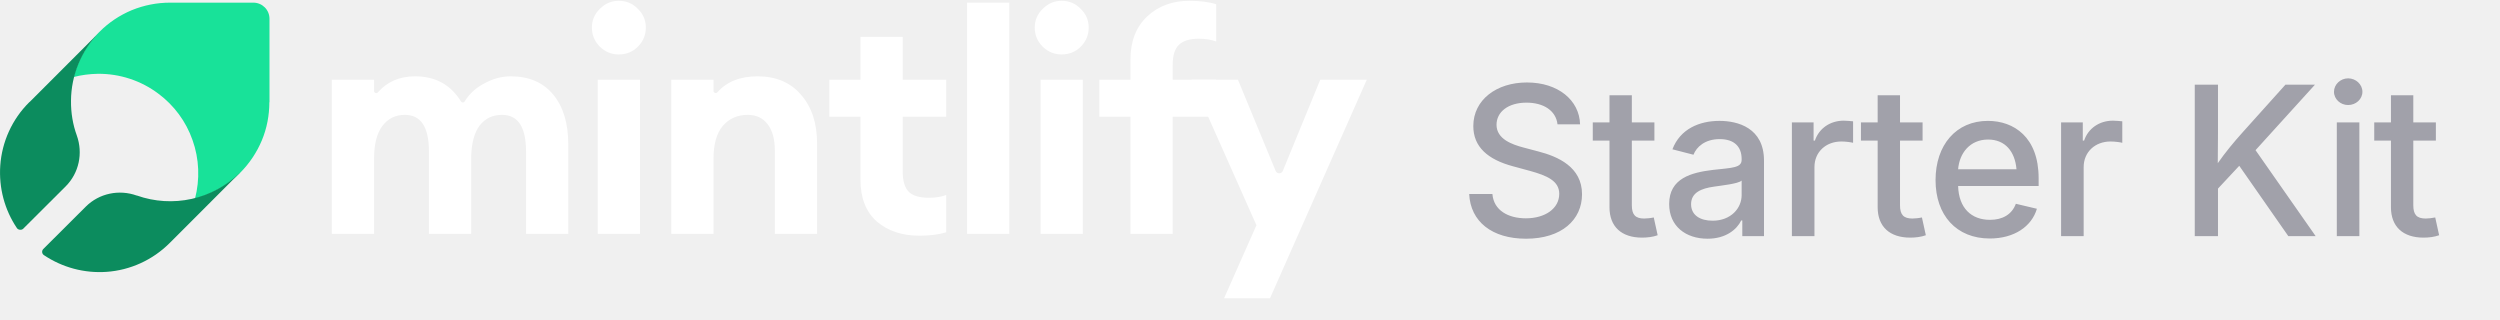
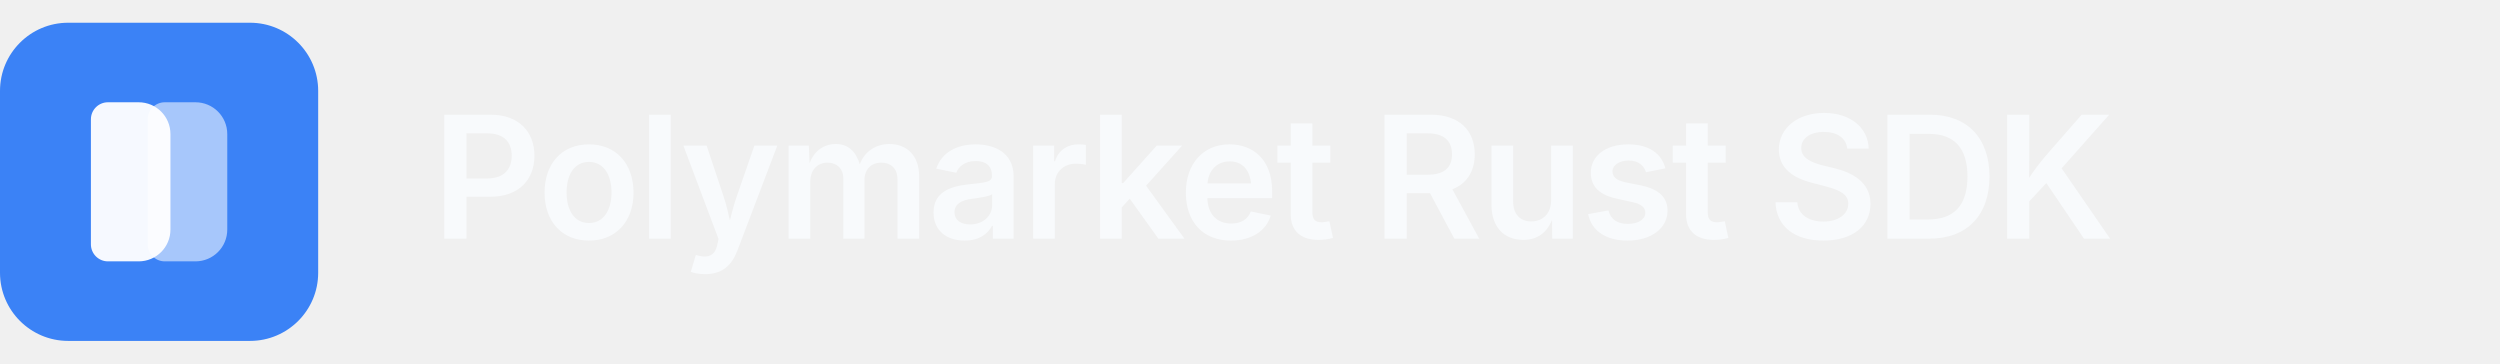
- <svg xmlns="http://www.w3.org/2000/svg" width="180" height="23" viewBox="0 0 180 23" fill="none">
-   <path d="M91.44 21.476H88.133L90.464 16.216L85.802 5.74H89.132L91.847 12.307C91.943 12.536 92.268 12.536 92.362 12.306L95.058 5.74H98.409L91.44 21.476Z" fill="white" />
-   <path d="M81.393 16.837V8.403H79.152V5.74H81.393V4.297C81.393 2.98 81.792 1.944 82.592 1.19C83.391 0.435 84.404 0.058 85.633 0.058C86.387 0.058 87.031 0.139 87.564 0.302V2.988C87.208 2.854 86.794 2.788 86.32 2.788C85.655 2.788 85.174 2.936 84.878 3.232C84.582 3.513 84.434 3.994 84.434 4.674V5.74H87.564V8.403H84.434V16.837H81.393Z" fill="white" />
-   <path d="M76.433 3.92C75.915 3.92 75.463 3.735 75.079 3.365C74.694 2.98 74.502 2.521 74.502 1.989C74.502 1.456 74.694 1.005 75.079 0.635C75.463 0.25 75.915 0.058 76.433 0.058C76.98 0.058 77.438 0.25 77.809 0.635C78.193 1.005 78.386 1.456 78.386 1.989C78.386 2.521 78.193 2.98 77.809 3.365C77.438 3.735 76.98 3.92 76.433 3.92ZM74.924 16.837V5.74H77.964V16.837H74.924Z" fill="white" />
-   <path d="M69.628 16.837V0.191H72.669V16.837H69.628Z" fill="white" />
-   <path d="M66.194 16.97C64.951 16.97 63.93 16.63 63.131 15.949C62.347 15.254 61.955 14.255 61.955 12.953V8.403H59.713V5.74H61.955V2.655H64.995V5.74H68.125V8.403H64.995V12.354C64.995 13.034 65.143 13.523 65.439 13.819C65.735 14.1 66.216 14.24 66.882 14.24C67.355 14.24 67.769 14.174 68.125 14.04V16.726C67.592 16.889 66.948 16.97 66.194 16.97Z" fill="white" />
-   <path d="M48.332 16.837V5.74H51.373V6.551C51.373 6.688 51.559 6.748 51.65 6.646C52.328 5.879 53.293 5.495 54.546 5.495C55.878 5.495 56.921 5.939 57.676 6.827C58.445 7.7 58.83 8.869 58.83 10.334V16.837H55.789V10.844C55.789 10.03 55.619 9.402 55.279 8.958C54.939 8.499 54.458 8.27 53.836 8.27C53.096 8.27 52.497 8.536 52.038 9.069C51.594 9.601 51.373 10.386 51.373 11.421V16.837H48.332Z" fill="white" />
-   <path d="M44.547 3.92C44.029 3.92 43.578 3.735 43.193 3.365C42.809 2.98 42.616 2.521 42.616 1.989C42.616 1.456 42.809 1.005 43.193 0.635C43.578 0.25 44.029 0.058 44.547 0.058C45.095 0.058 45.553 0.25 45.923 0.635C46.308 1.005 46.5 1.456 46.5 1.989C46.5 2.521 46.308 2.98 45.923 3.365C45.553 3.735 45.095 3.92 44.547 3.92ZM43.038 16.837V5.74H46.079V16.837H43.038Z" fill="white" />
-   <path d="M37.875 16.837V10.911C37.875 9.15 37.298 8.27 36.144 8.27C35.478 8.27 34.945 8.521 34.546 9.024C34.161 9.527 33.954 10.275 33.924 11.266V16.837H30.884V10.911C30.884 9.15 30.306 8.27 29.152 8.27C28.472 8.27 27.932 8.536 27.532 9.069C27.133 9.601 26.933 10.386 26.933 11.421V16.837H23.892V5.74H26.933V6.559C26.933 6.695 27.116 6.755 27.206 6.652C27.878 5.881 28.771 5.495 29.885 5.495C31.349 5.495 32.452 6.1 33.193 7.309C33.252 7.404 33.395 7.403 33.454 7.307C33.774 6.78 34.219 6.361 34.79 6.05C35.441 5.68 36.099 5.495 36.765 5.495C38.082 5.495 39.103 5.932 39.828 6.805C40.553 7.678 40.916 8.876 40.916 10.4V16.837H37.875Z" fill="white" />
-   <path d="M19.403 7.362V1.35C19.403 0.705 18.879 0.191 18.244 0.191H12.235C11.291 0.191 10.357 0.378 9.487 0.733C8.618 1.098 7.824 1.621 7.16 2.295L7.114 2.341C6.235 3.23 5.609 4.333 5.291 5.548C5.861 5.399 6.45 5.324 7.039 5.314C8.609 5.296 10.151 5.801 11.403 6.745C12.534 7.586 13.394 8.746 13.861 10.083C14.347 11.438 14.403 12.916 14.039 14.309C15.244 13.991 16.356 13.364 17.244 12.486L17.291 12.439C17.954 11.775 18.487 10.98 18.851 10.111C19.216 9.241 19.393 8.306 19.393 7.362H19.403Z" fill="#18E299" />
-   <path d="M5.112 7.26C5.121 5.416 5.857 3.646 7.151 2.324L2.151 7.326C2.133 7.344 2.114 7.354 2.095 7.372C0.876 8.583 0.14 10.204 0.019 11.918C-0.092 13.52 0.327 15.103 1.22 16.426C1.306 16.552 1.537 16.593 1.667 16.472L4.73 13.417C5.689 12.458 5.987 11.033 5.531 9.757C5.242 8.965 5.103 8.117 5.112 7.26Z" fill="#0C8C5E" />
-   <path d="M17.262 12.44C16.303 13.38 15.102 14.032 13.799 14.321C12.486 14.61 11.127 14.526 9.861 14.079C9.861 14.079 9.851 14.079 9.842 14.079C8.567 13.622 7.142 13.921 6.183 14.871L3.12 17.926C2.99 18.056 3.009 18.27 3.167 18.373C4.489 19.258 6.072 19.686 7.673 19.574C9.386 19.453 10.997 18.717 12.216 17.497L12.263 17.451L17.262 12.449V12.44Z" fill="#0C8C5E" />
-   <text x="105" y="17" font-family="Inter, ui-sans-serif, system-ui, -apple-system, sans-serif" font-size="15" font-weight="500" fill="#A1A1AA" letter-spacing="-0.01em">Starter Kit</text>
+ <svg xmlns="http://www.w3.org/2000/svg" width="220" height="32" viewBox="0 0 220 32" fill="none" role="img" aria-label="Polymarket Rust SDK">
+   <rect x="0" y="2" width="28" height="28" rx="6" fill="#3B82F6" />
+   <path d="M8 10.5C8 9.67 8.67 9 9.5 9H12.2C13.75 9 15 10.25 15 11.8V20.2C15 21.75 13.75 23 12.2 23H9.5C8.67 23 8 22.33 8 21.5V10.5Z" fill="white" fill-opacity="0.95" />
+   <path d="M13 10.5C13 9.67 13.67 9 14.5 9H17.2C18.75 9 20 10.25 20 11.8V20.2C20 21.75 18.75 23 17.2 23H14.5C13.67 23 13 22.33 13 21.5V10.5Z" fill="white" fill-opacity="0.55" />
+   <text x="38" y="21" font-family="Inter, ui-sans-serif, system-ui, -apple-system, sans-serif" font-size="15" font-weight="600" fill="#F8FAFC" letter-spacing="-0.02em">Polymarket Rust SDK</text>
</svg>
